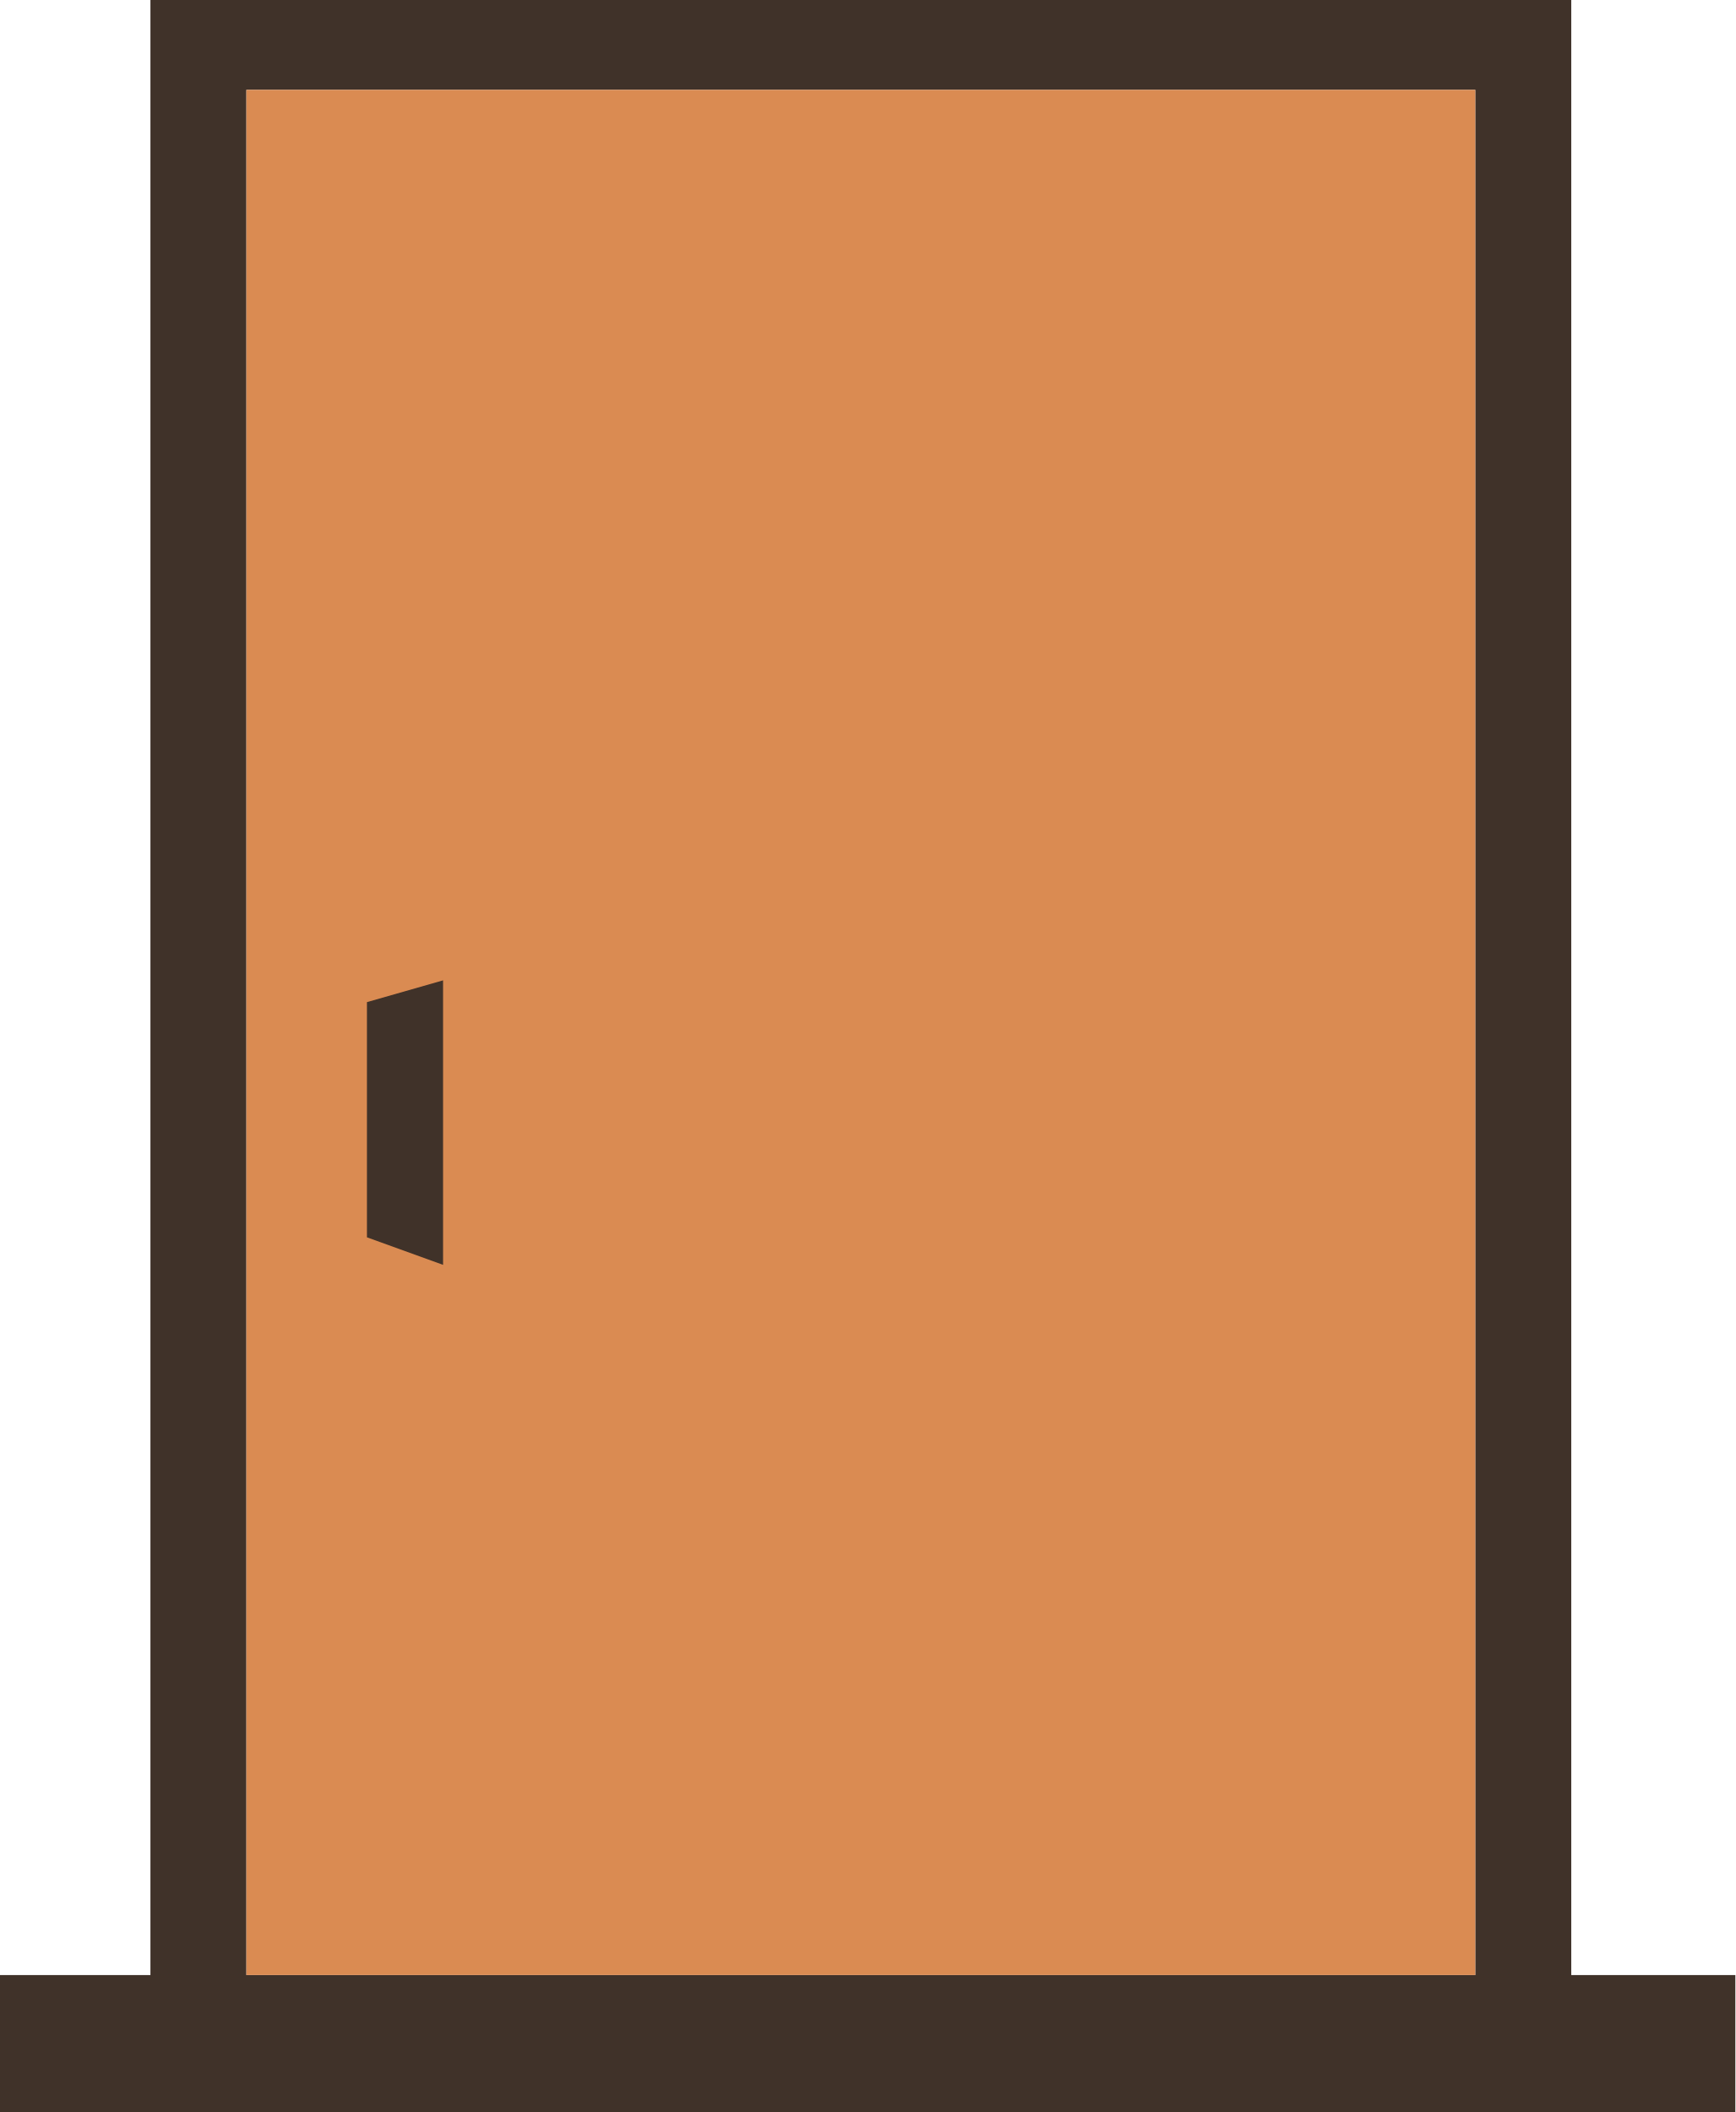
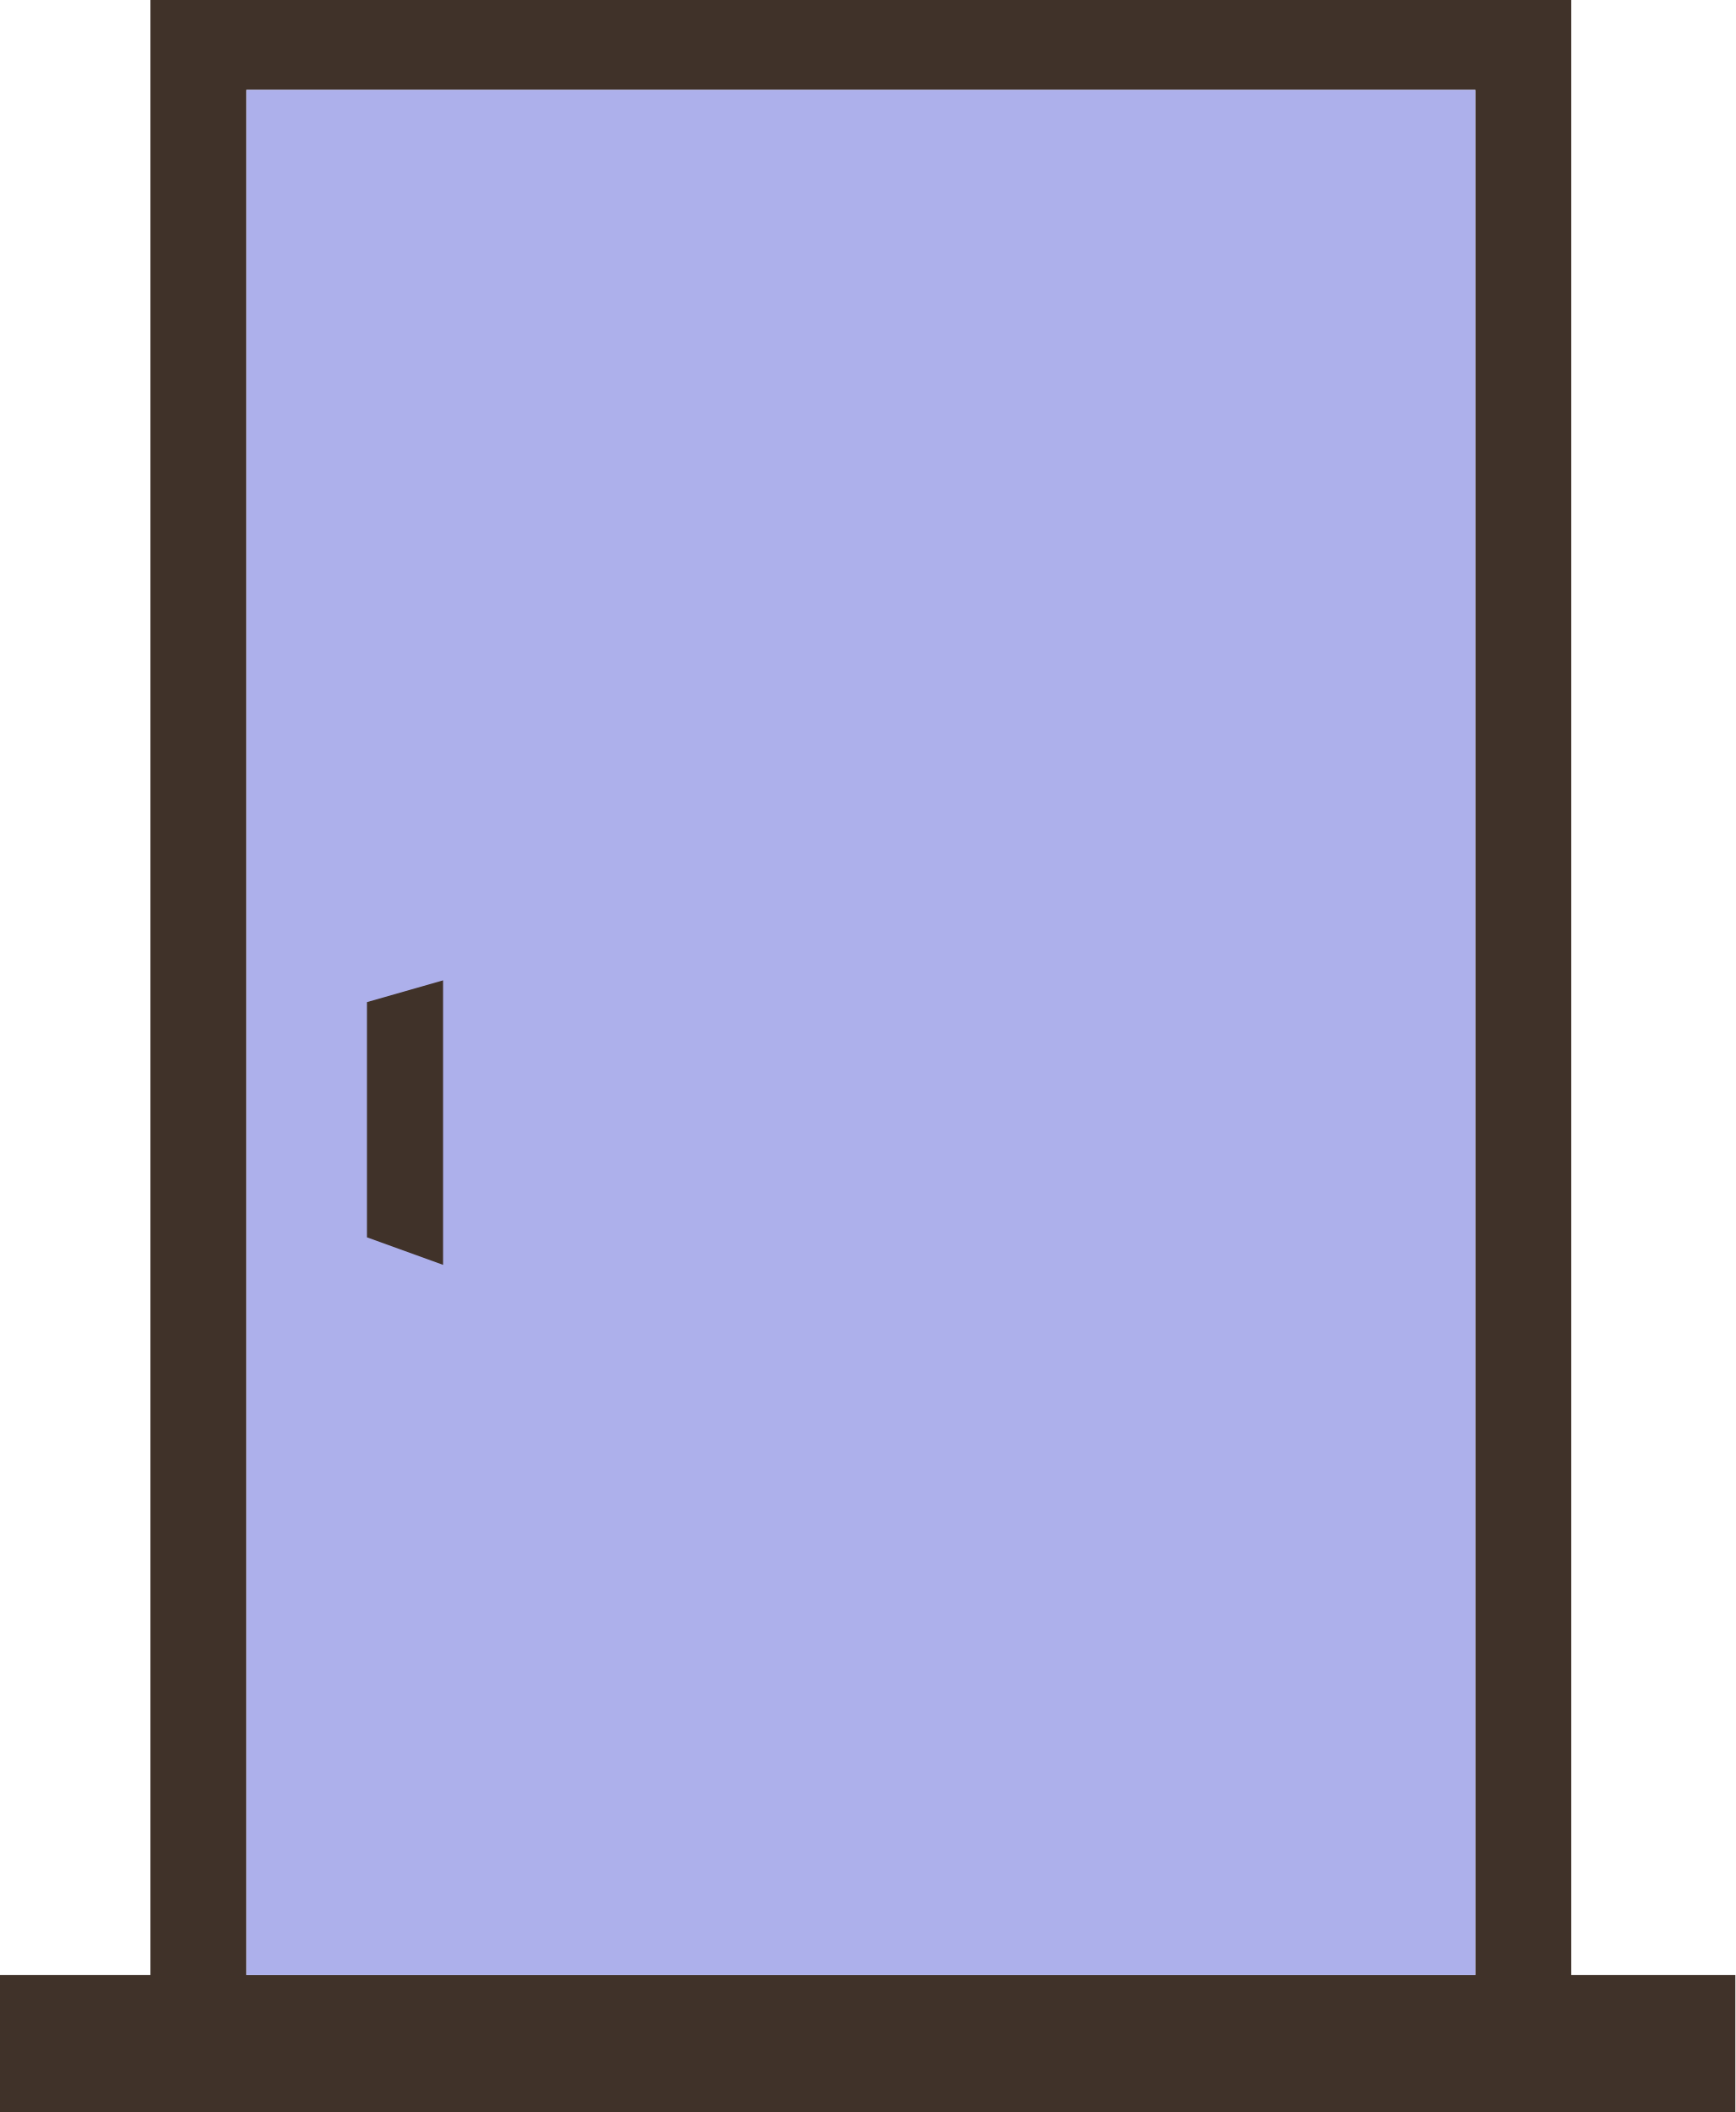
<svg xmlns="http://www.w3.org/2000/svg" fill-rule="evenodd" clip-rule="evenodd" image-rendering="optimizeQuality" shape-rendering="geometricPrecision" text-rendering="geometricPrecision" viewBox="0 0 421 512.356">
  <path fill="#403229" d="M0 479.136h421v33.22H0zM357.907 21.795v457.341h23.28V0H36.495v479.136h23.279V21.795h298.133z" />
-   <path fill="#DA8B52" d="M59.774 21.795h298.133v457.341H59.774z" />
+   <path fill="#adb0eb" d="M59.774 21.795h298.133v457.341H59.774z" />
  <path fill="#403229" d="m89.022 243.109 18.466-5.282v69.017l-18.466-6.679v-57.056z" />
</svg>
